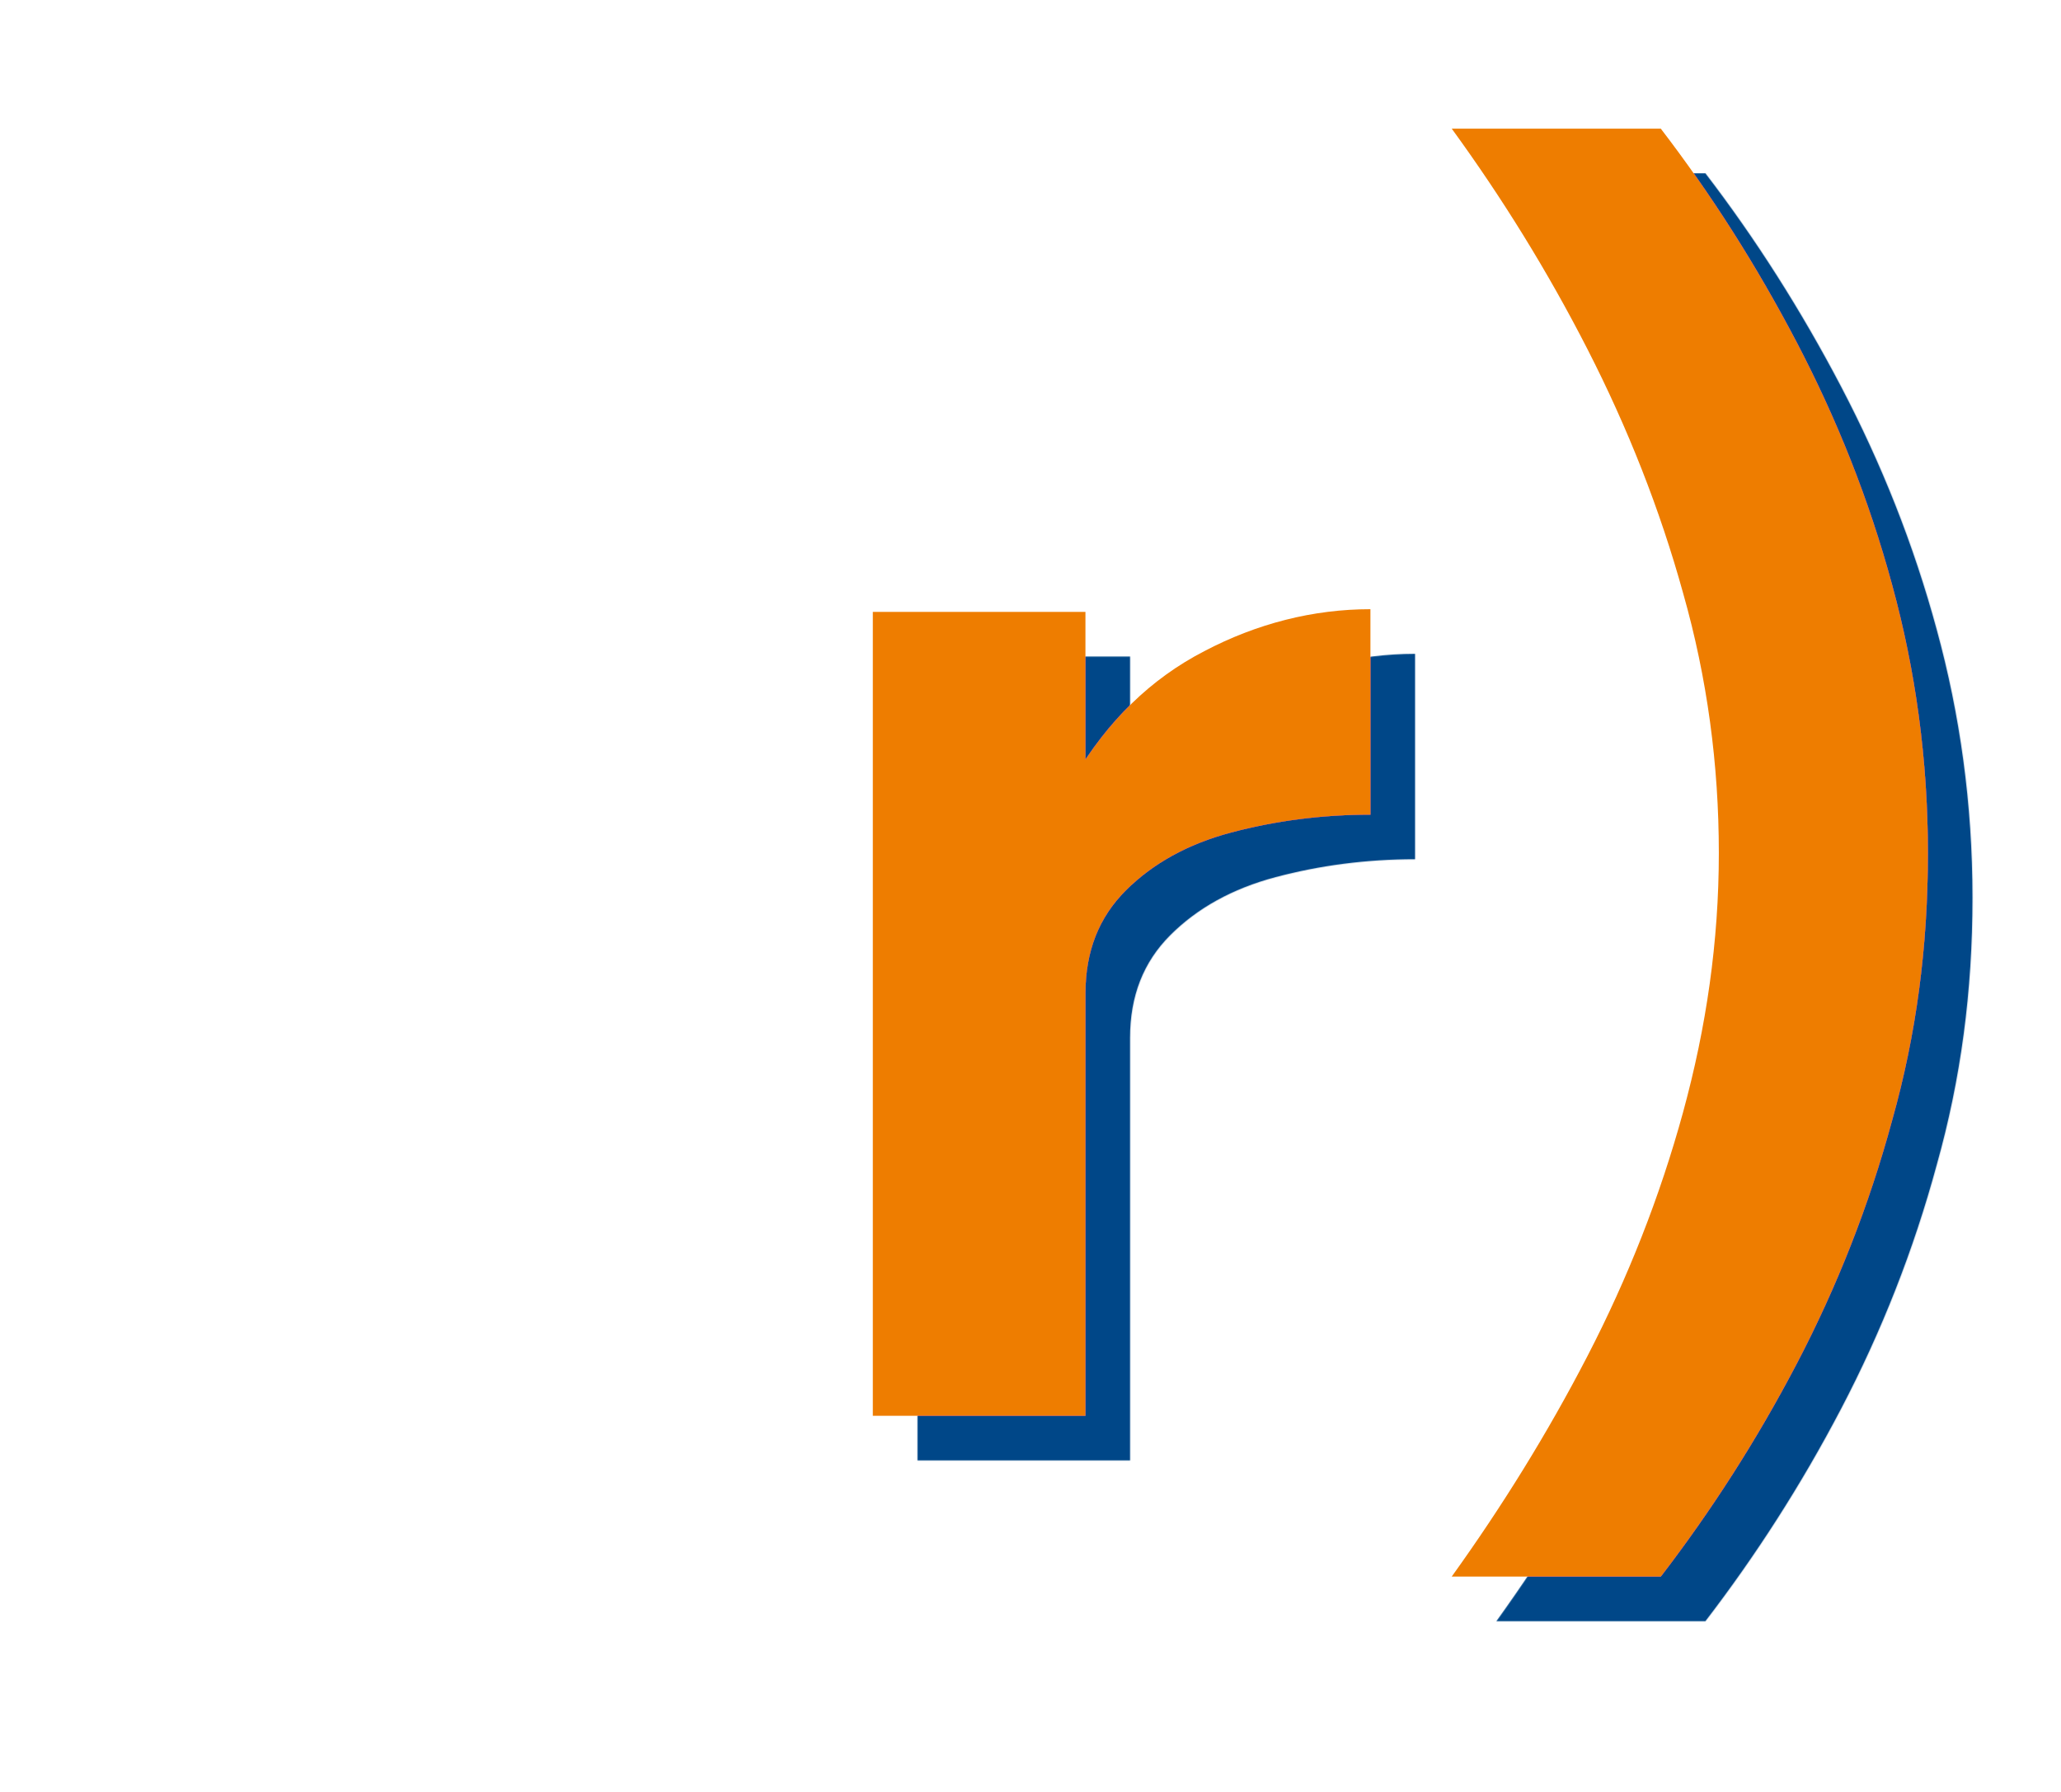
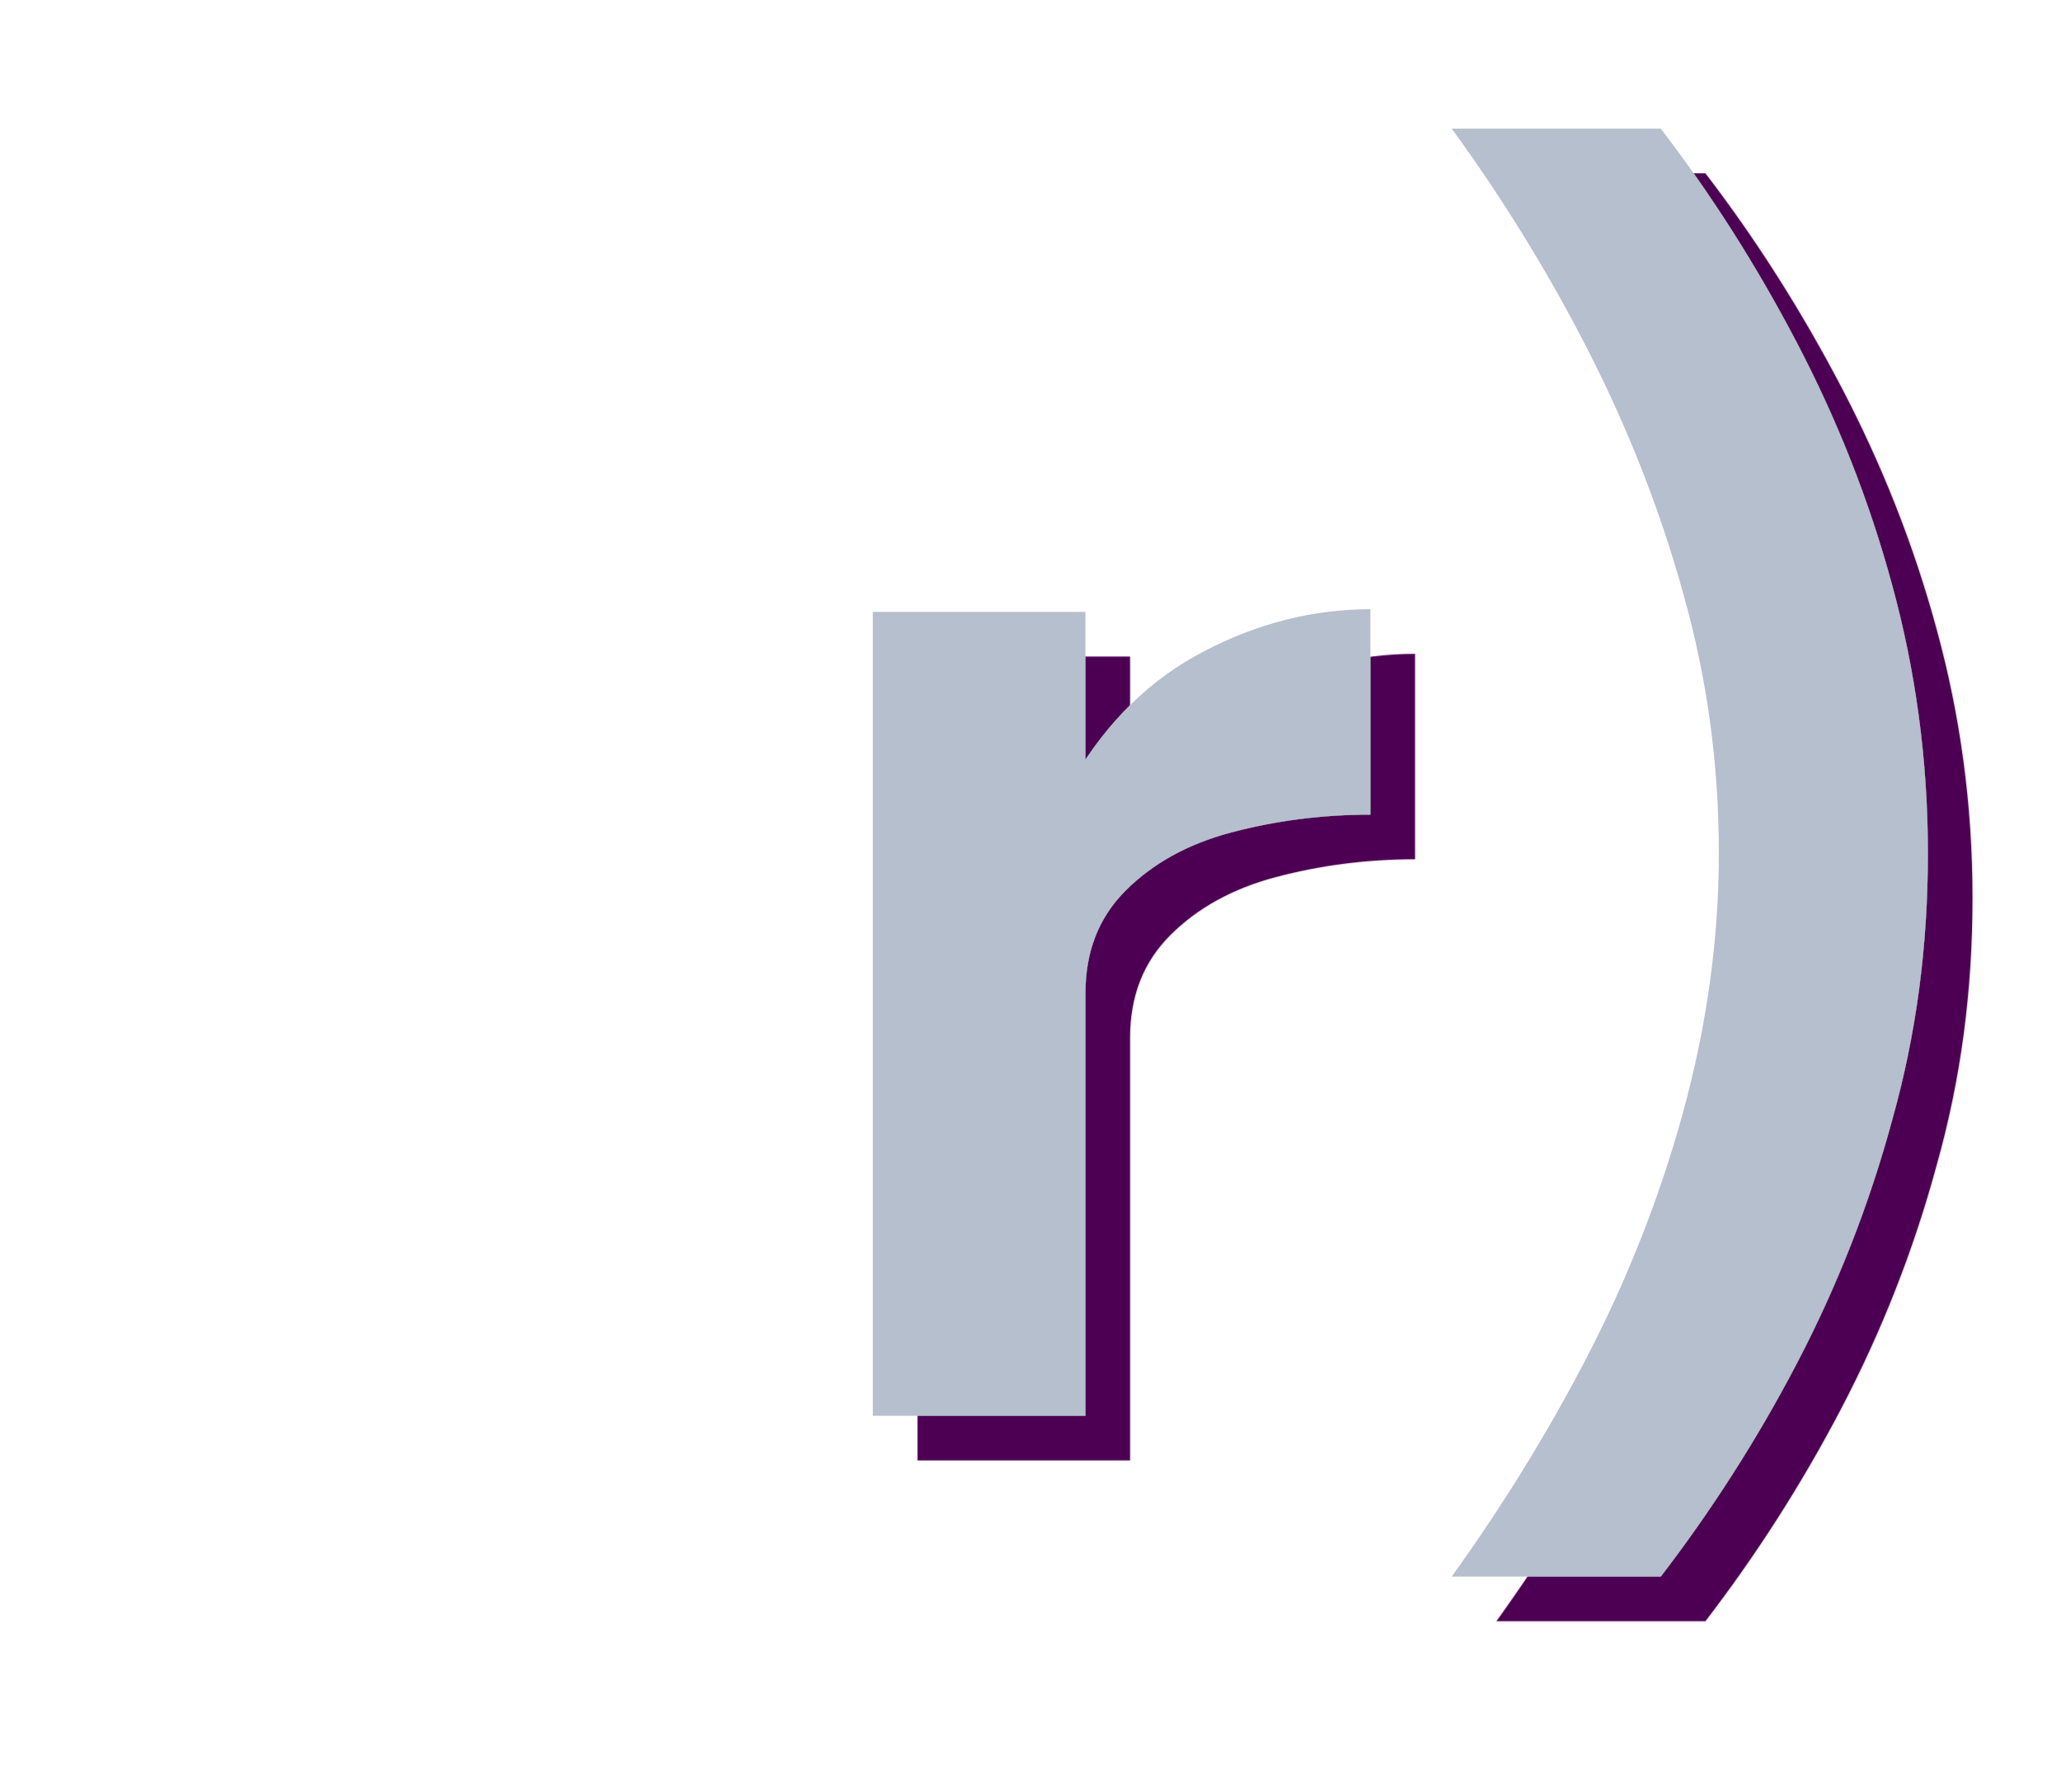
<svg xmlns="http://www.w3.org/2000/svg" id="Camada_1" data-name="Camada 1" viewBox="0 0 23.07 20.06">
  <defs>
    <style>
      .cls-1 {
-         fill: #ee7d00;
+         fill: #b6bfcd;
        stroke-width: 0px;
      }

      .cls-2 {
-         filter: url(#drop-shadow-37);
+         filter: url(#drop-shadow-36);
      }
    </style>
-     <filter id="drop-shadow-37" filterUnits="userSpaceOnUse">
+     <filter id="drop-shadow-36" filterUnits="userSpaceOnUse">
      <feOffset dx=".5" dy=".5" />
      <feGaussianBlur result="blur" stdDeviation="0" />
-       <feFlood flood-color="#004788" flood-opacity="1" />
+       <feFlood flood-color="#4d0053" flood-opacity="1" />
      <feComposite in2="blur" operator="in" />
      <feComposite in="SourceGraphic" />
    </filter>
  </defs>
  <g class="cls-2">
    <path class="cls-1" d="M9.77,15.85V6.85h2.38v9h-2.38ZM11.45,11.12c0-.97.19-1.78.57-2.41.38-.64.86-1.11,1.46-1.42.59-.31,1.22-.47,1.86-.47v2.3c-.55,0-1.07.07-1.56.2-.49.13-.88.35-1.18.65s-.45.68-.45,1.15h-.7Z" />
    <path class="cls-1" d="M18.59,17.65h-2.34c.56-.78,1.07-1.6,1.52-2.47s.81-1.78,1.07-2.73c.26-.95.4-1.91.4-2.9s-.13-1.96-.4-2.91c-.26-.94-.62-1.85-1.07-2.73s-.96-1.7-1.52-2.47h2.34c.56.73,1.07,1.53,1.52,2.39.45.86.81,1.76,1.07,2.72.26.95.4,1.95.4,3s-.13,2.03-.4,2.99c-.26.96-.62,1.87-1.07,2.73s-.96,1.65-1.52,2.38Z" />
  </g>
</svg>
